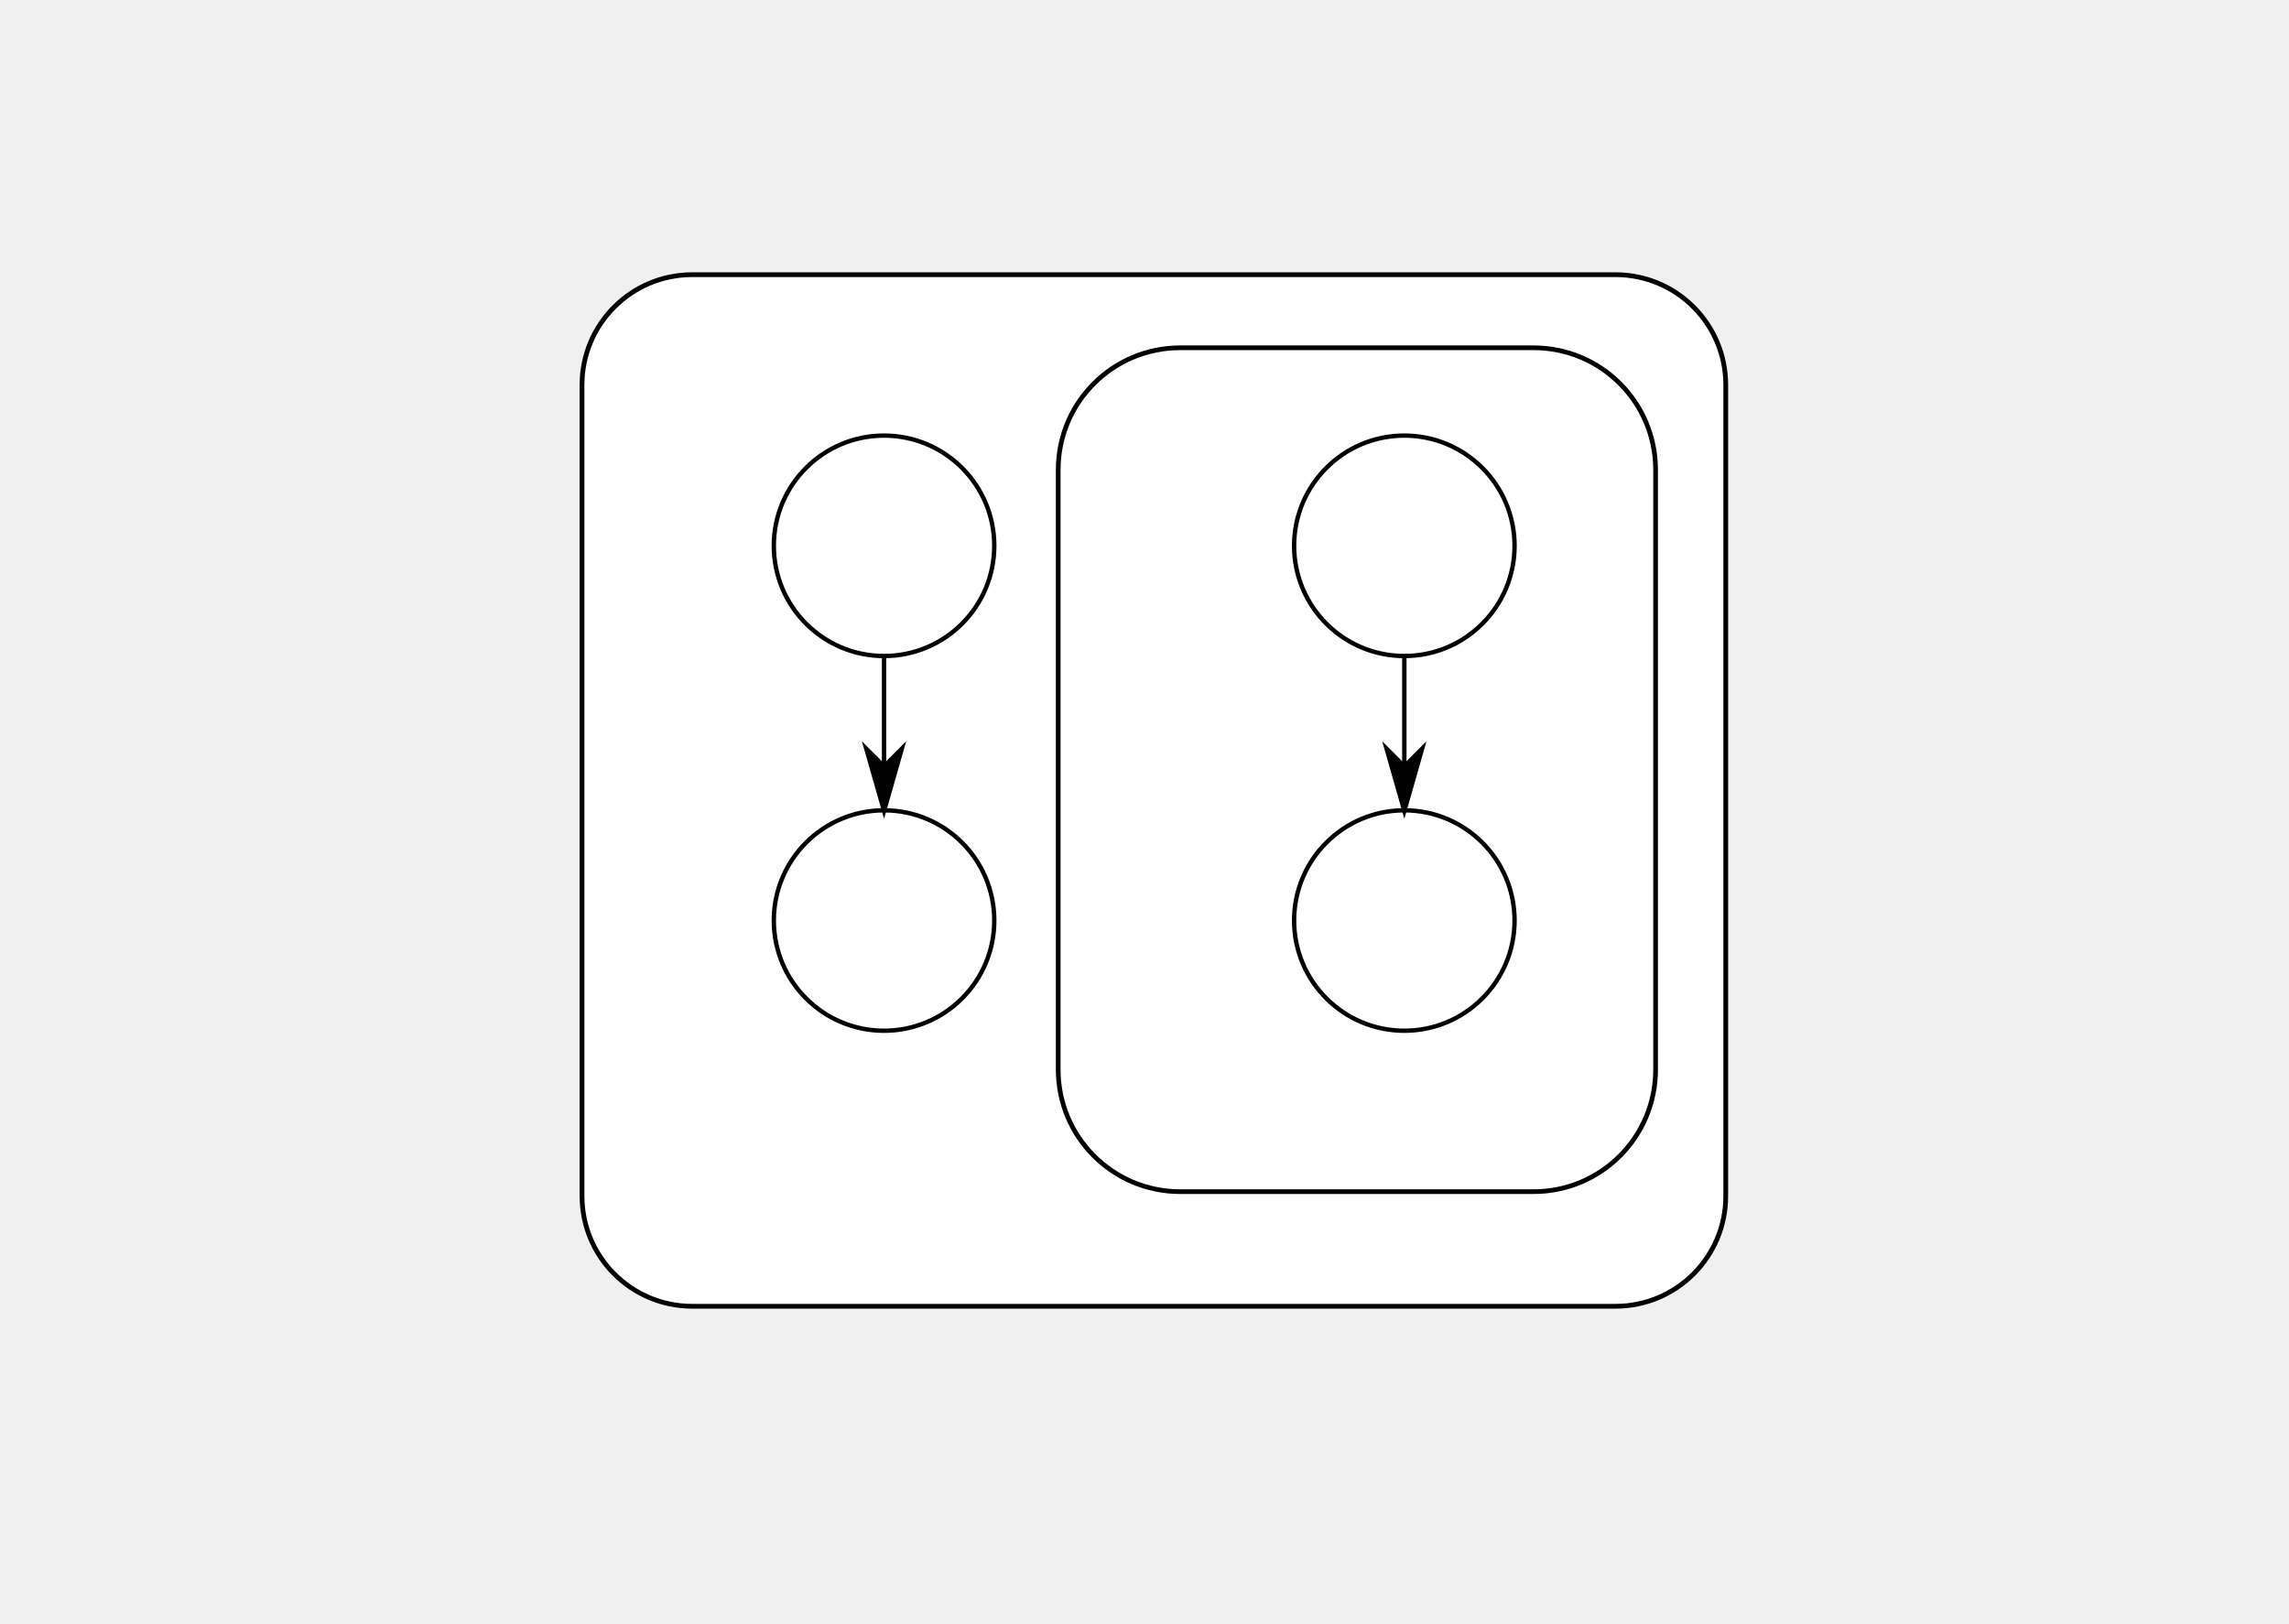
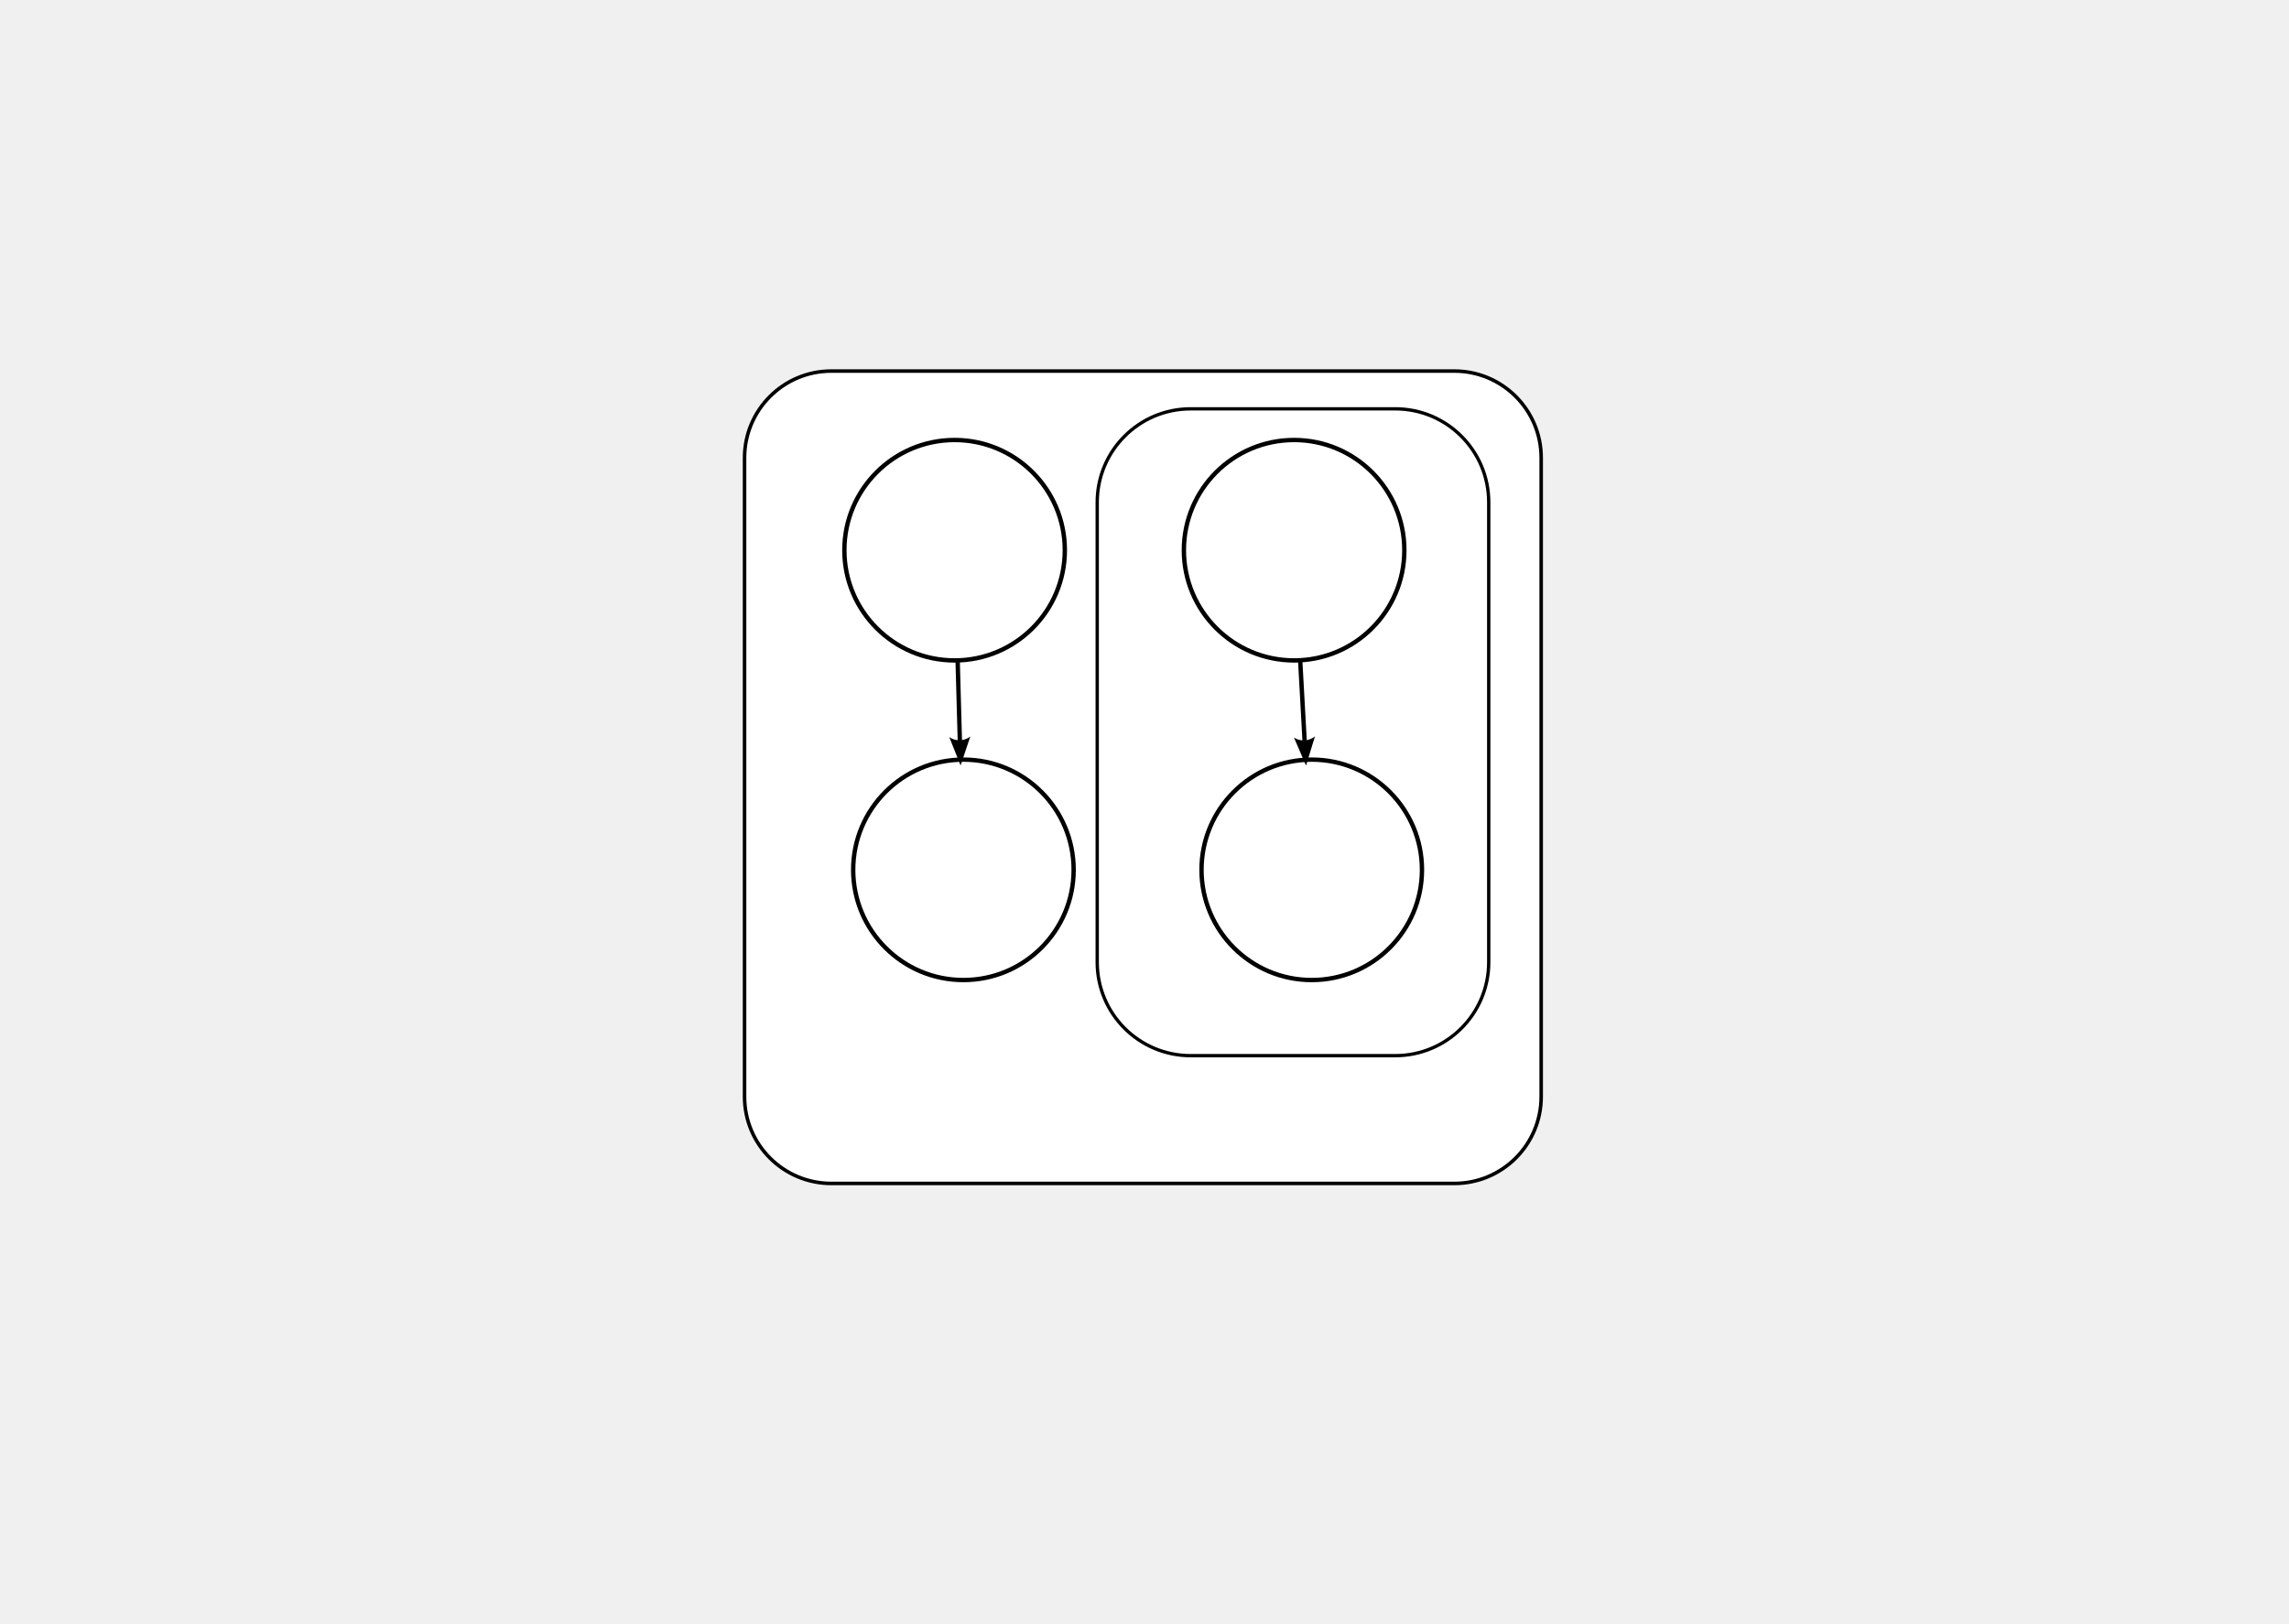
<svg xmlns="http://www.w3.org/2000/svg" width="524.409" height="372.047" id="svg2" version="1.1">
  <defs id="defs4">
+     <marker orient="auto" refY="0.0" refX="0.0" id="Arrow2Mend" style="overflow:visible;">
+       <path id="path3964" style="fill-rule:evenodd;stroke-width:0.625;stroke-linejoin:round;" d="M 8.719,4.034 L -2.207,0.016 L 8.719,-4.002 C 6.973,-1.63 6.983,1.616 8.719,4.034 z " transform="scale(0.6) rotate(180) translate(0,0)" />
+     </marker>
+     <marker orient="auto" refY="0.0" refX="0.0" id="Arrow1Mend" style="overflow:visible;">
+       <path id="path3946" d="M 0.0,0.0 L 5.0,-5.0 L -12.5,0.0 L 5.0,5.0 L 0.0,0.0 z " style="fill-rule:evenodd;stroke:#000000;stroke-width:1.0pt;" transform="scale(0.4) rotate(180) translate(10,0)" />
+     </marker>
    <marker orient="auto" refY="0.0" refX="0.0" id="Arrow1Lend" style="overflow:visible;">
      <path id="path3909" d="M 0.0,0.0 L 5.0,-5.0 L -12.5,0.0 L 5.0,5.0 L 0.0,0.0 z " style="fill-rule:evenodd;stroke:#000000;stroke-width:1.0pt;" transform="scale(0.8) rotate(180) translate(12.5,0)" />
    </marker>
  </defs>
  <g id="layer1" transform="translate(0,-680.3149)">
-     <rect style="fill:#ffffff;fill-opacity:1;stroke:#000000;stroke-width:1.093;stroke-linejoin:round;stroke-miterlimit:4;stroke-opacity:1;stroke-dasharray:none;stroke-dashoffset:0" id="rect2985" width="262.03" height="236.376" x="133.34" y="743.255" ry="25.254" />
-     <rect style="fill:#ffffff;fill-opacity:1;stroke:#000000;stroke-width:1.074;stroke-linejoin:round;stroke-miterlimit:4;stroke-opacity:1;stroke-dasharray:none;stroke-dashoffset:0" id="rect3755" width="136.859" height="193.361" x="242.437" y="760.006" ry="27.942" />
-     <path style="fill:#ffffff;fill-opacity:1;stroke:#000000;stroke-opacity:1" id="path4418-2" d="m 436.386,61.93 a 25.254,25.254 0 1 1 -50.508,0 25.254,25.254 0 1 1 50.508,0 z" transform="translate(-89.39849,743.4494)" />
-     <path style="fill:#ffffff;fill-opacity:1;stroke:#000000;stroke-opacity:1" id="path4418-2-2" d="m 436.386,61.93 a 25.254,25.254 0 1 1 -50.508,0 25.254,25.254 0 1 1 50.508,0 z" transform="translate(-89.39849,829.3124)" />
-     <path style="fill:#ffffff;fill-opacity:1;stroke:#000000;stroke-opacity:1" id="path4418-2-25" d="m 436.386,61.93 a 25.254,25.254 0 1 1 -50.508,0 25.254,25.254 0 1 1 50.508,0 z" transform="translate(-208.5965,829.3124)" />
-     <path style="fill:#ffffff;fill-opacity:1;stroke:#000000;stroke-opacity:1" id="path4418-2-3" d="m 436.386,61.93 a 25.254,25.254 0 1 1 -50.508,0 25.254,25.254 0 1 1 50.508,0 z" transform="translate(-208.5965,743.4494)" />
-     <flowRoot xml:space="preserve" id="flowRoot3863" style="font-size:12px;font-style:normal;font-variant:normal;font-weight:normal;font-stretch:normal;text-align:center;line-height:125%;letter-spacing:0px;word-spacing:0px;writing-mode:lr-tb;text-anchor:middle;fill:#000000;fill-opacity:1;stroke:none;font-family:Sans;-inkscape-font-specification:Sans" transform="translate(0,680.3149)">
+     <rect style="fill:#ffffff;fill-opacity:1;stroke:#000000;stroke-width:0.81;stroke-linejoin:round;stroke-miterlimit:4;stroke-opacity:1;stroke-dasharray:none;stroke-dashoffset:0" id="rect2985" width="182.511" height="186.152" x="170.574" y="765.337" ry="19.888" />
+     <rect style="fill:#ffffff;fill-opacity:1;stroke:#000000;stroke-width:0.761;stroke-linejoin:round;stroke-miterlimit:4;stroke-opacity:1;stroke-dasharray:none;stroke-dashoffset:0" id="rect3755" width="89.695" height="148.217" x="251.372" y="773.992" ry="21.419" />
+     <path style="fill:#ffffff;fill-opacity:1;stroke:#000000;stroke-opacity:1" id="path4418-2" d="m 436.386,61.93 a 25.254,25.254 0 1 1 -50.508,0 25.254,25.254 0 1 1 50.508,0 z" transform="translate(-114.6523,744.4596)" />
+     <path style="fill:#ffffff;fill-opacity:1;stroke:#000000;stroke-opacity:1" id="path4418-2-2" d="m 436.386,61.93 a 25.254,25.254 0 1 1 -50.508,0 25.254,25.254 0 1 1 50.508,0 z" transform="translate(-110.6117,817.6957)" />
+     <path style="fill:#ffffff;fill-opacity:1;stroke:#000000;stroke-opacity:1" id="path4418-2-25" d="m 436.386,61.93 a 25.254,25.254 0 1 1 -50.508,0 25.254,25.254 0 1 1 50.508,0 z" transform="translate(-190.4137,817.6957)" />
+     <path style="fill:#ffffff;fill-opacity:1;stroke:#000000;stroke-opacity:1" id="path4418-2-3" d="m 436.386,61.93 a 25.254,25.254 0 1 1 -50.508,0 25.254,25.254 0 1 1 50.508,0 z" transform="translate(-192.4341,744.4596)" />
+     <flowRoot xml:space="preserve" id="flowRoot3863" style="font-size:12px;font-style:normal;font-variant:normal;font-weight:normal;font-stretch:normal;text-align:center;line-height:125%;letter-spacing:0px;word-spacing:0px;writing-mode:lr-tb;text-anchor:middle;fill:#000000;fill-opacity:1;stroke:none;font-family:Sans;-inkscape-font-specification:Sans" transform="translate(-51.51778,643.9494)">
      <flowRegion id="flowRegion3865">
        <rect id="rect3867" width="69.701" height="29.294" x="338.401" y="283.154" style="font-size:12px;font-style:normal;font-variant:normal;font-weight:normal;font-stretch:normal;text-align:center;line-height:125%;writing-mode:lr-tb;text-anchor:middle;font-family:Sans;-inkscape-font-specification:Sans" />
      </flowRegion>
      <flowPara id="flowPara3869">\textbf{M}</flowPara>
    </flowRoot>
-     <flowRoot xml:space="preserve" id="flowRoot3890" style="font-size:12px;font-style:normal;font-variant:normal;font-weight:normal;font-stretch:normal;text-align:center;line-height:125%;letter-spacing:0px;word-spacing:0px;writing-mode:lr;text-anchor:middle;fill:#000000;fill-opacity:1;stroke:none;font-family:Sans;-inkscape-font-specification:Sans" transform="translate(0,680.3149)">
+     <flowRoot xml:space="preserve" id="flowRoot3890" style="font-size:12px;font-style:normal;font-variant:normal;font-weight:normal;font-stretch:normal;text-align:center;line-height:125%;letter-spacing:0px;word-spacing:0px;writing-mode:lr-tb;text-anchor:middle;fill:#000000;fill-opacity:1;stroke:none;font-family:Sans;-inkscape-font-specification:Sans" transform="translate(-31.31473,654.0509)">
      <flowRegion id="flowRegion3892">
-         <rect id="rect3894" width="80.812" height="31.315" x="306.076" y="244.768" style="-inkscape-font-specification:Sans;font-family:Sans;font-weight:normal;font-style:normal;font-stretch:normal;font-variant:normal;font-size:12px;text-anchor:middle;text-align:center;writing-mode:lr;line-height:125%" />
+         <rect id="rect3894" width="80.812" height="31.315" x="306.076" y="244.768" style="font-size:12px;font-style:normal;font-variant:normal;font-weight:normal;font-stretch:normal;text-align:center;line-height:125%;writing-mode:lr-tb;text-anchor:middle;font-family:Sans;-inkscape-font-specification:Sans" />
      </flowRegion>
      <flowPara id="flowPara3896">\textbf{N}</flowPara>
    </flowRoot>
-     <path style="fill:none;stroke:#000000;stroke-width:1px;stroke-linecap:butt;stroke-linejoin:miter;stroke-opacity:1;marker-end:url(#Arrow1Lend)" d="m 202.536,150.319 0,35.355" id="path3898" transform="translate(0,680.3149)" />
-     <path style="fill:none;stroke:#000000;stroke-width:1;stroke-linecap:butt;stroke-linejoin:miter;stroke-opacity:1;stroke-miterlimit:4;stroke-dasharray:none;marker-end:url(#Arrow1Lend)" d="m 321.734,150.319 0,35.355" id="path3900" transform="translate(0,680.3149)" />
-     <flowRoot xml:space="preserve" id="flowRoot4530" style="font-size:12px;font-style:normal;font-variant:normal;font-weight:normal;font-stretch:normal;text-align:center;line-height:125%;letter-spacing:0px;word-spacing:0px;writing-mode:lr-tb;text-anchor:middle;fill:#000000;fill-opacity:1;stroke:none;font-family:Sans;-inkscape-font-specification:Sans" transform="translate(3.333984,680.3149)">
+     <path style="fill:none;stroke:#000000;stroke-width:1px;stroke-linecap:butt;stroke-linejoin:miter;stroke-opacity:1;marker-end:url(#Arrow2Mend)" d="m 219.394,831.634 0.628,22.747" id="path3898" />
+     <path style="fill:none;stroke:#000000;stroke-width:1;stroke-linecap:butt;stroke-linejoin:miter;stroke-miterlimit:4;stroke-opacity:1;stroke-dasharray:none;marker-end:url(#Arrow2Mend)" d="m 297.871,151.291 1.258,22.804" id="path3900" transform="translate(0,680.3149)" />
+     <flowRoot xml:space="preserve" id="flowRoot4530" style="font-size:12px;font-style:normal;font-variant:normal;font-weight:normal;font-stretch:normal;text-align:center;line-height:125%;letter-spacing:0px;word-spacing:0px;writing-mode:lr-tb;text-anchor:middle;fill:#000000;fill-opacity:1;stroke:none;font-family:Sans;-inkscape-font-specification:Sans" transform="translate(23.53704,671.7177)">
      <flowRegion id="flowRegion4532">
        <rect id="rect4534" width="81.822" height="32.325" x="131.32" y="114.458" style="font-size:12px;font-style:normal;font-variant:normal;font-weight:normal;font-stretch:normal;text-align:center;line-height:125%;writing-mode:lr-tb;text-anchor:middle;font-family:Sans;-inkscape-font-specification:Sans" />
      </flowRegion>
      <flowPara id="flowPara4536">$\gamma$</flowPara>
    </flowRoot>
-     <flowRoot xml:space="preserve" id="flowRoot4538" style="font-size:12px;font-style:normal;font-variant:normal;font-weight:normal;font-stretch:normal;text-align:center;line-height:125%;letter-spacing:0px;word-spacing:0px;writing-mode:lr-tb;text-anchor:middle;fill:#000000;fill-opacity:1;stroke:none;font-family:Sans;-inkscape-font-specification:Sans" transform="translate(-10.30664,680.3149)">
+     <flowRoot xml:space="preserve" id="flowRoot4538" style="font-size:12px;font-style:normal;font-variant:normal;font-weight:normal;font-stretch:normal;text-align:center;line-height:125%;letter-spacing:0px;word-spacing:0px;writing-mode:lr-tb;text-anchor:middle;fill:#000000;fill-opacity:1;stroke:none;font-family:Sans;-inkscape-font-specification:Sans" transform="translate(9.896411,653.8809)">
      <flowRegion id="flowRegion4540">
        <rect id="rect4542" width="92.934" height="33.335" x="139.401" y="205.372" style="font-size:12px;font-style:normal;font-variant:normal;font-weight:normal;font-stretch:normal;text-align:center;line-height:125%;writing-mode:lr-tb;text-anchor:middle;font-family:Sans;-inkscape-font-specification:Sans" />
      </flowRegion>
      <flowPara id="flowPara4544">$\theta$</flowPara>
    </flowRoot>
-     <flowRoot xml:space="preserve" id="flowRoot4546" style="font-size:12px;font-style:normal;font-variant:normal;font-weight:normal;font-stretch:normal;text-align:center;line-height:125%;letter-spacing:0px;word-spacing:0px;writing-mode:lr-tb;text-anchor:middle;fill:#000000;fill-opacity:1;stroke:none;font-family:Sans;-inkscape-font-specification:Sans" transform="translate(-7.071068,682.3352)">
+     <flowRoot xml:space="preserve" id="flowRoot4546" style="font-size:12px;font-style:normal;font-variant:normal;font-weight:normal;font-stretch:normal;text-align:center;line-height:125%;letter-spacing:0px;word-spacing:0px;writing-mode:lr-tb;text-anchor:middle;fill:#000000;fill-opacity:1;stroke:none;font-family:Sans;-inkscape-font-specification:Sans" transform="translate(-23.23351,675.7802)">
      <flowRegion id="flowRegion4548">
        <rect id="rect4550" width="79.802" height="28.284" x="250.518" y="110.418" style="font-size:12px;font-style:normal;font-variant:normal;font-weight:normal;font-stretch:normal;text-align:center;line-height:125%;writing-mode:lr-tb;text-anchor:middle;font-family:Sans;-inkscape-font-specification:Sans" />
      </flowRegion>
      <flowPara id="flowPara4552">$\phi$</flowPara>
    </flowRoot>
-     <flowRoot xml:space="preserve" id="flowRoot4554" style="font-size:12px;font-style:normal;font-variant:normal;font-weight:normal;font-stretch:normal;text-align:center;line-height:125%;letter-spacing:0px;word-spacing:0px;writing-mode:lr-tb;text-anchor:middle;fill:#000000;fill-opacity:1;stroke:none;font-family:Sans;-inkscape-font-specification:Sans" transform="translate(-8.071068,688.3961)">
+     <flowRoot xml:space="preserve" id="flowRoot4554" style="font-size:12px;font-style:normal;font-variant:normal;font-weight:normal;font-stretch:normal;text-align:center;line-height:125%;letter-spacing:0px;word-spacing:0px;writing-mode:lr-tb;text-anchor:middle;fill:#000000;fill-opacity:1;stroke:none;font-family:Sans;-inkscape-font-specification:Sans" transform="translate(-24.23351,665.6104)">
      <flowRegion id="flowRegion4556">
        <rect id="rect4558" width="63.64" height="18.183" x="259.609" y="193.25" />
      </flowRegion>
      <flowPara id="flowPara4560">z</flowPara>
    </flowRoot>
  </g>
</svg>
